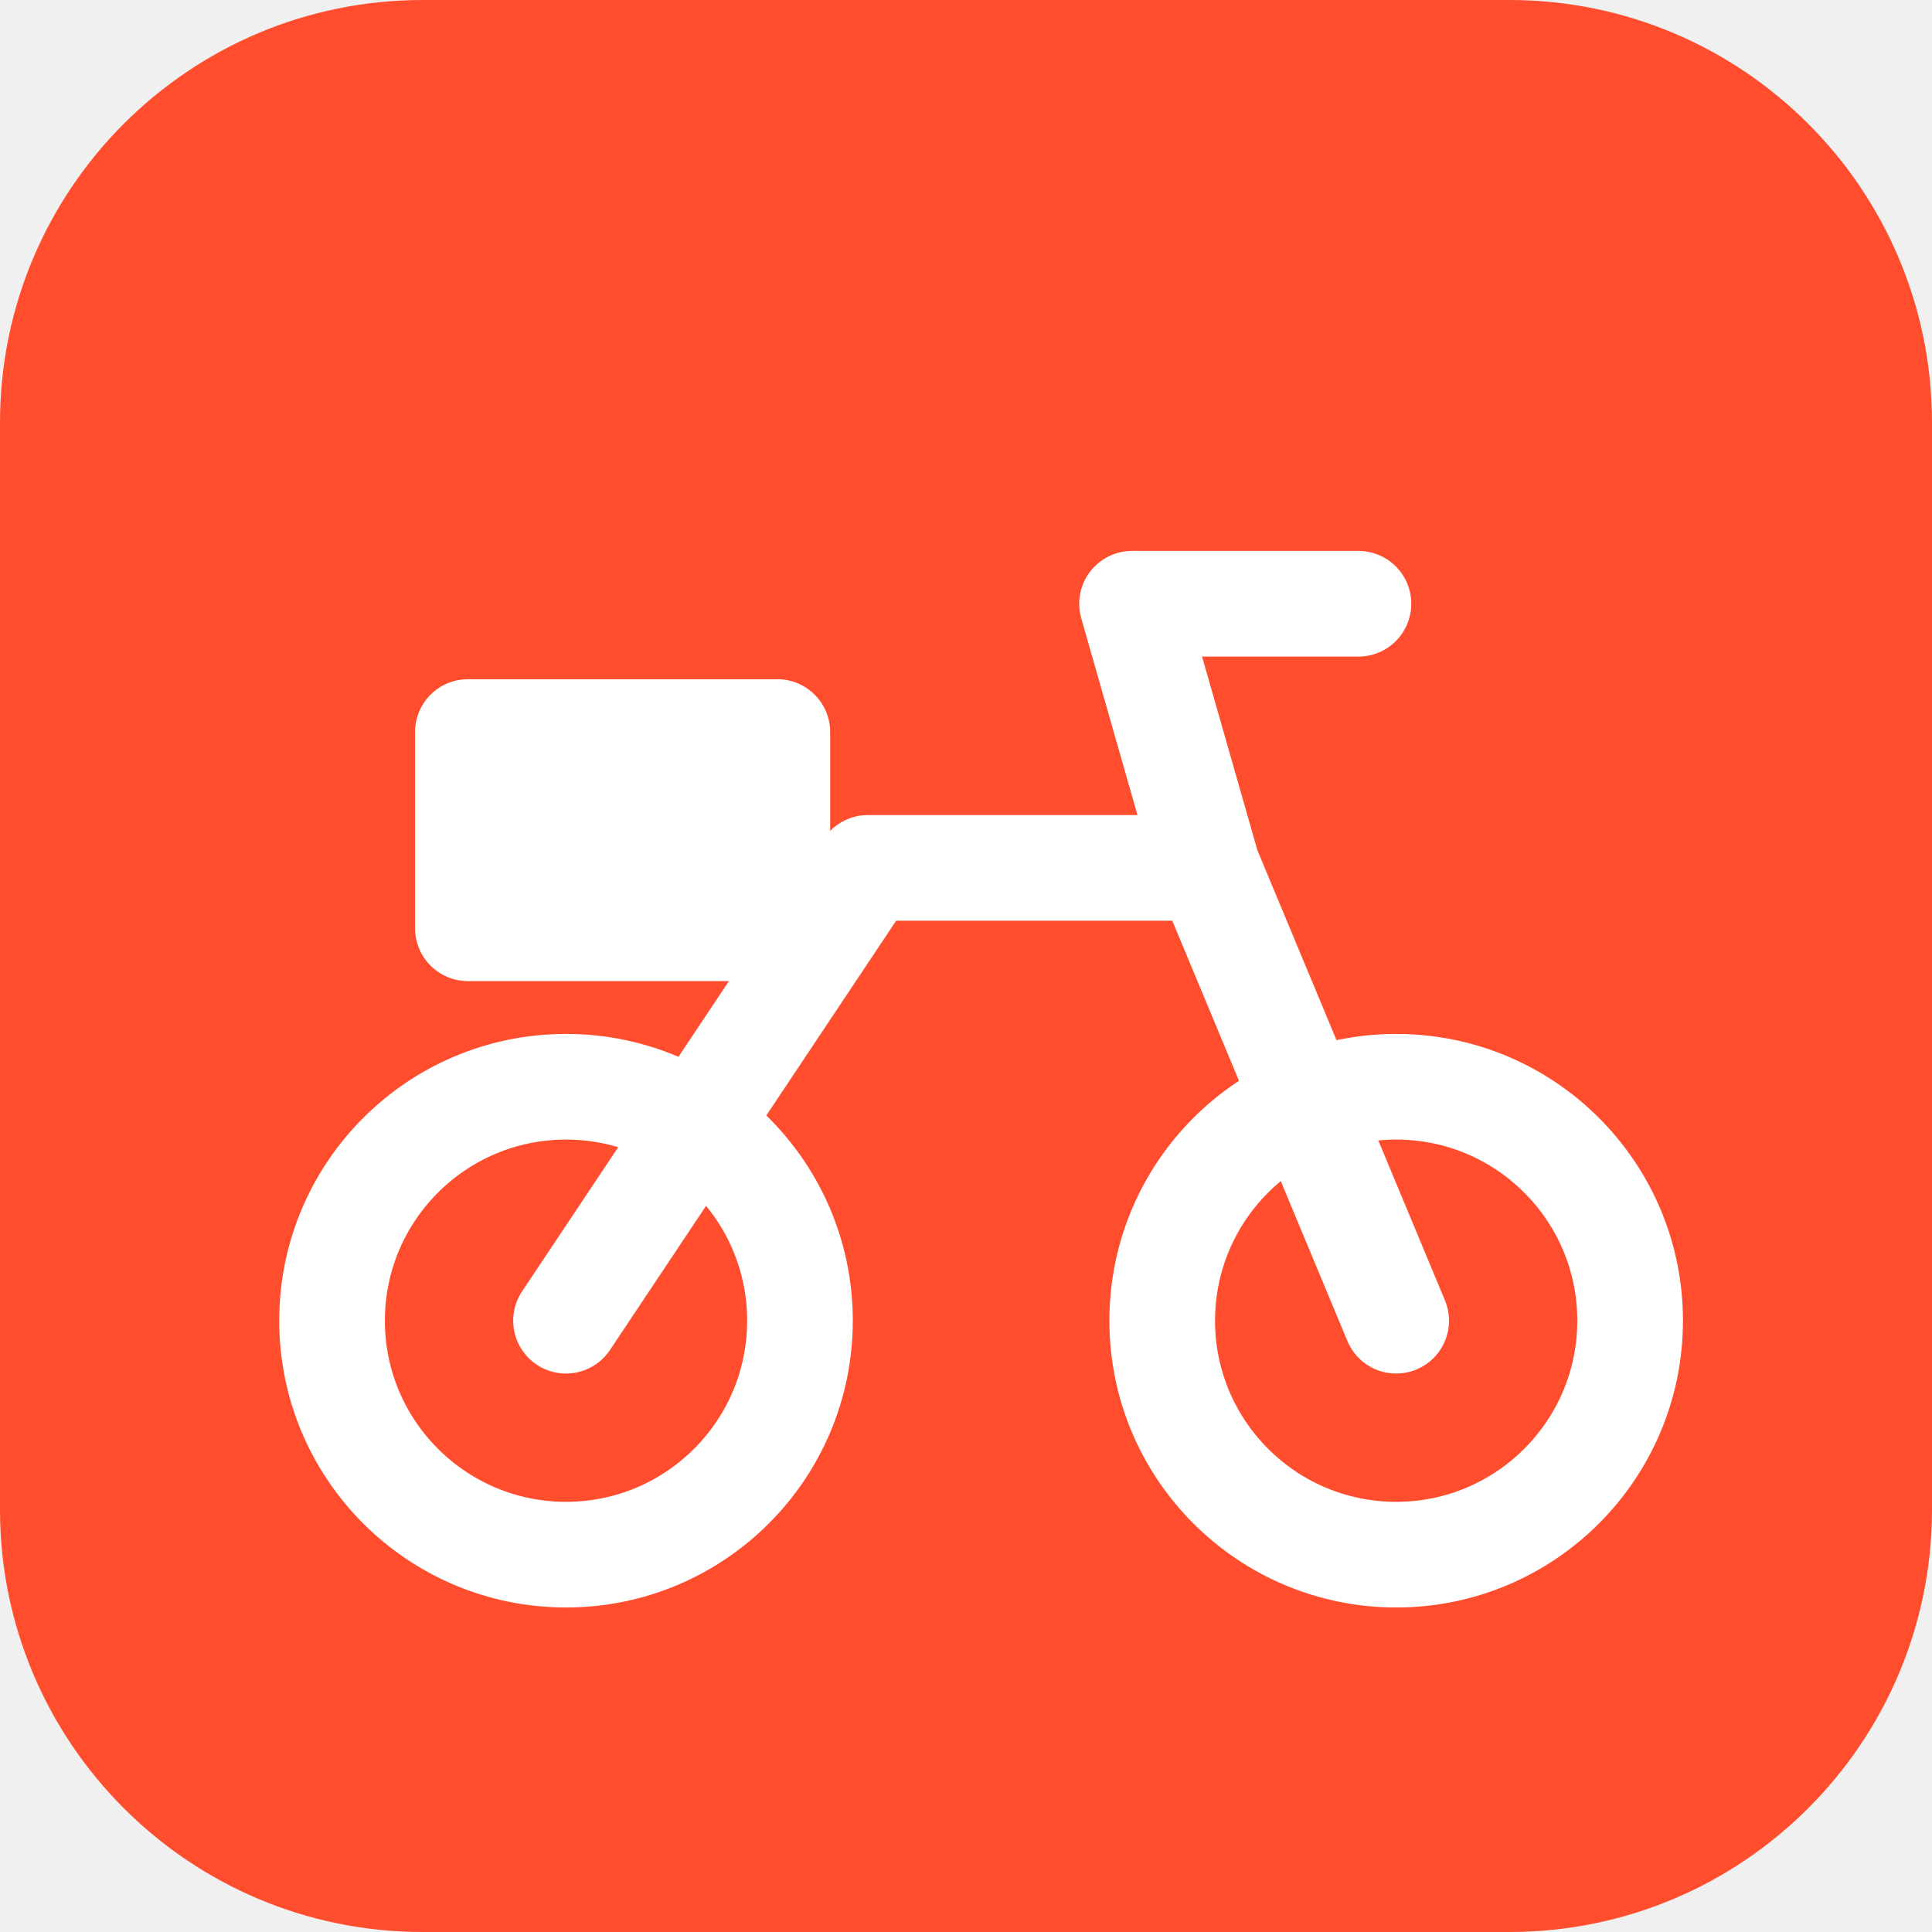
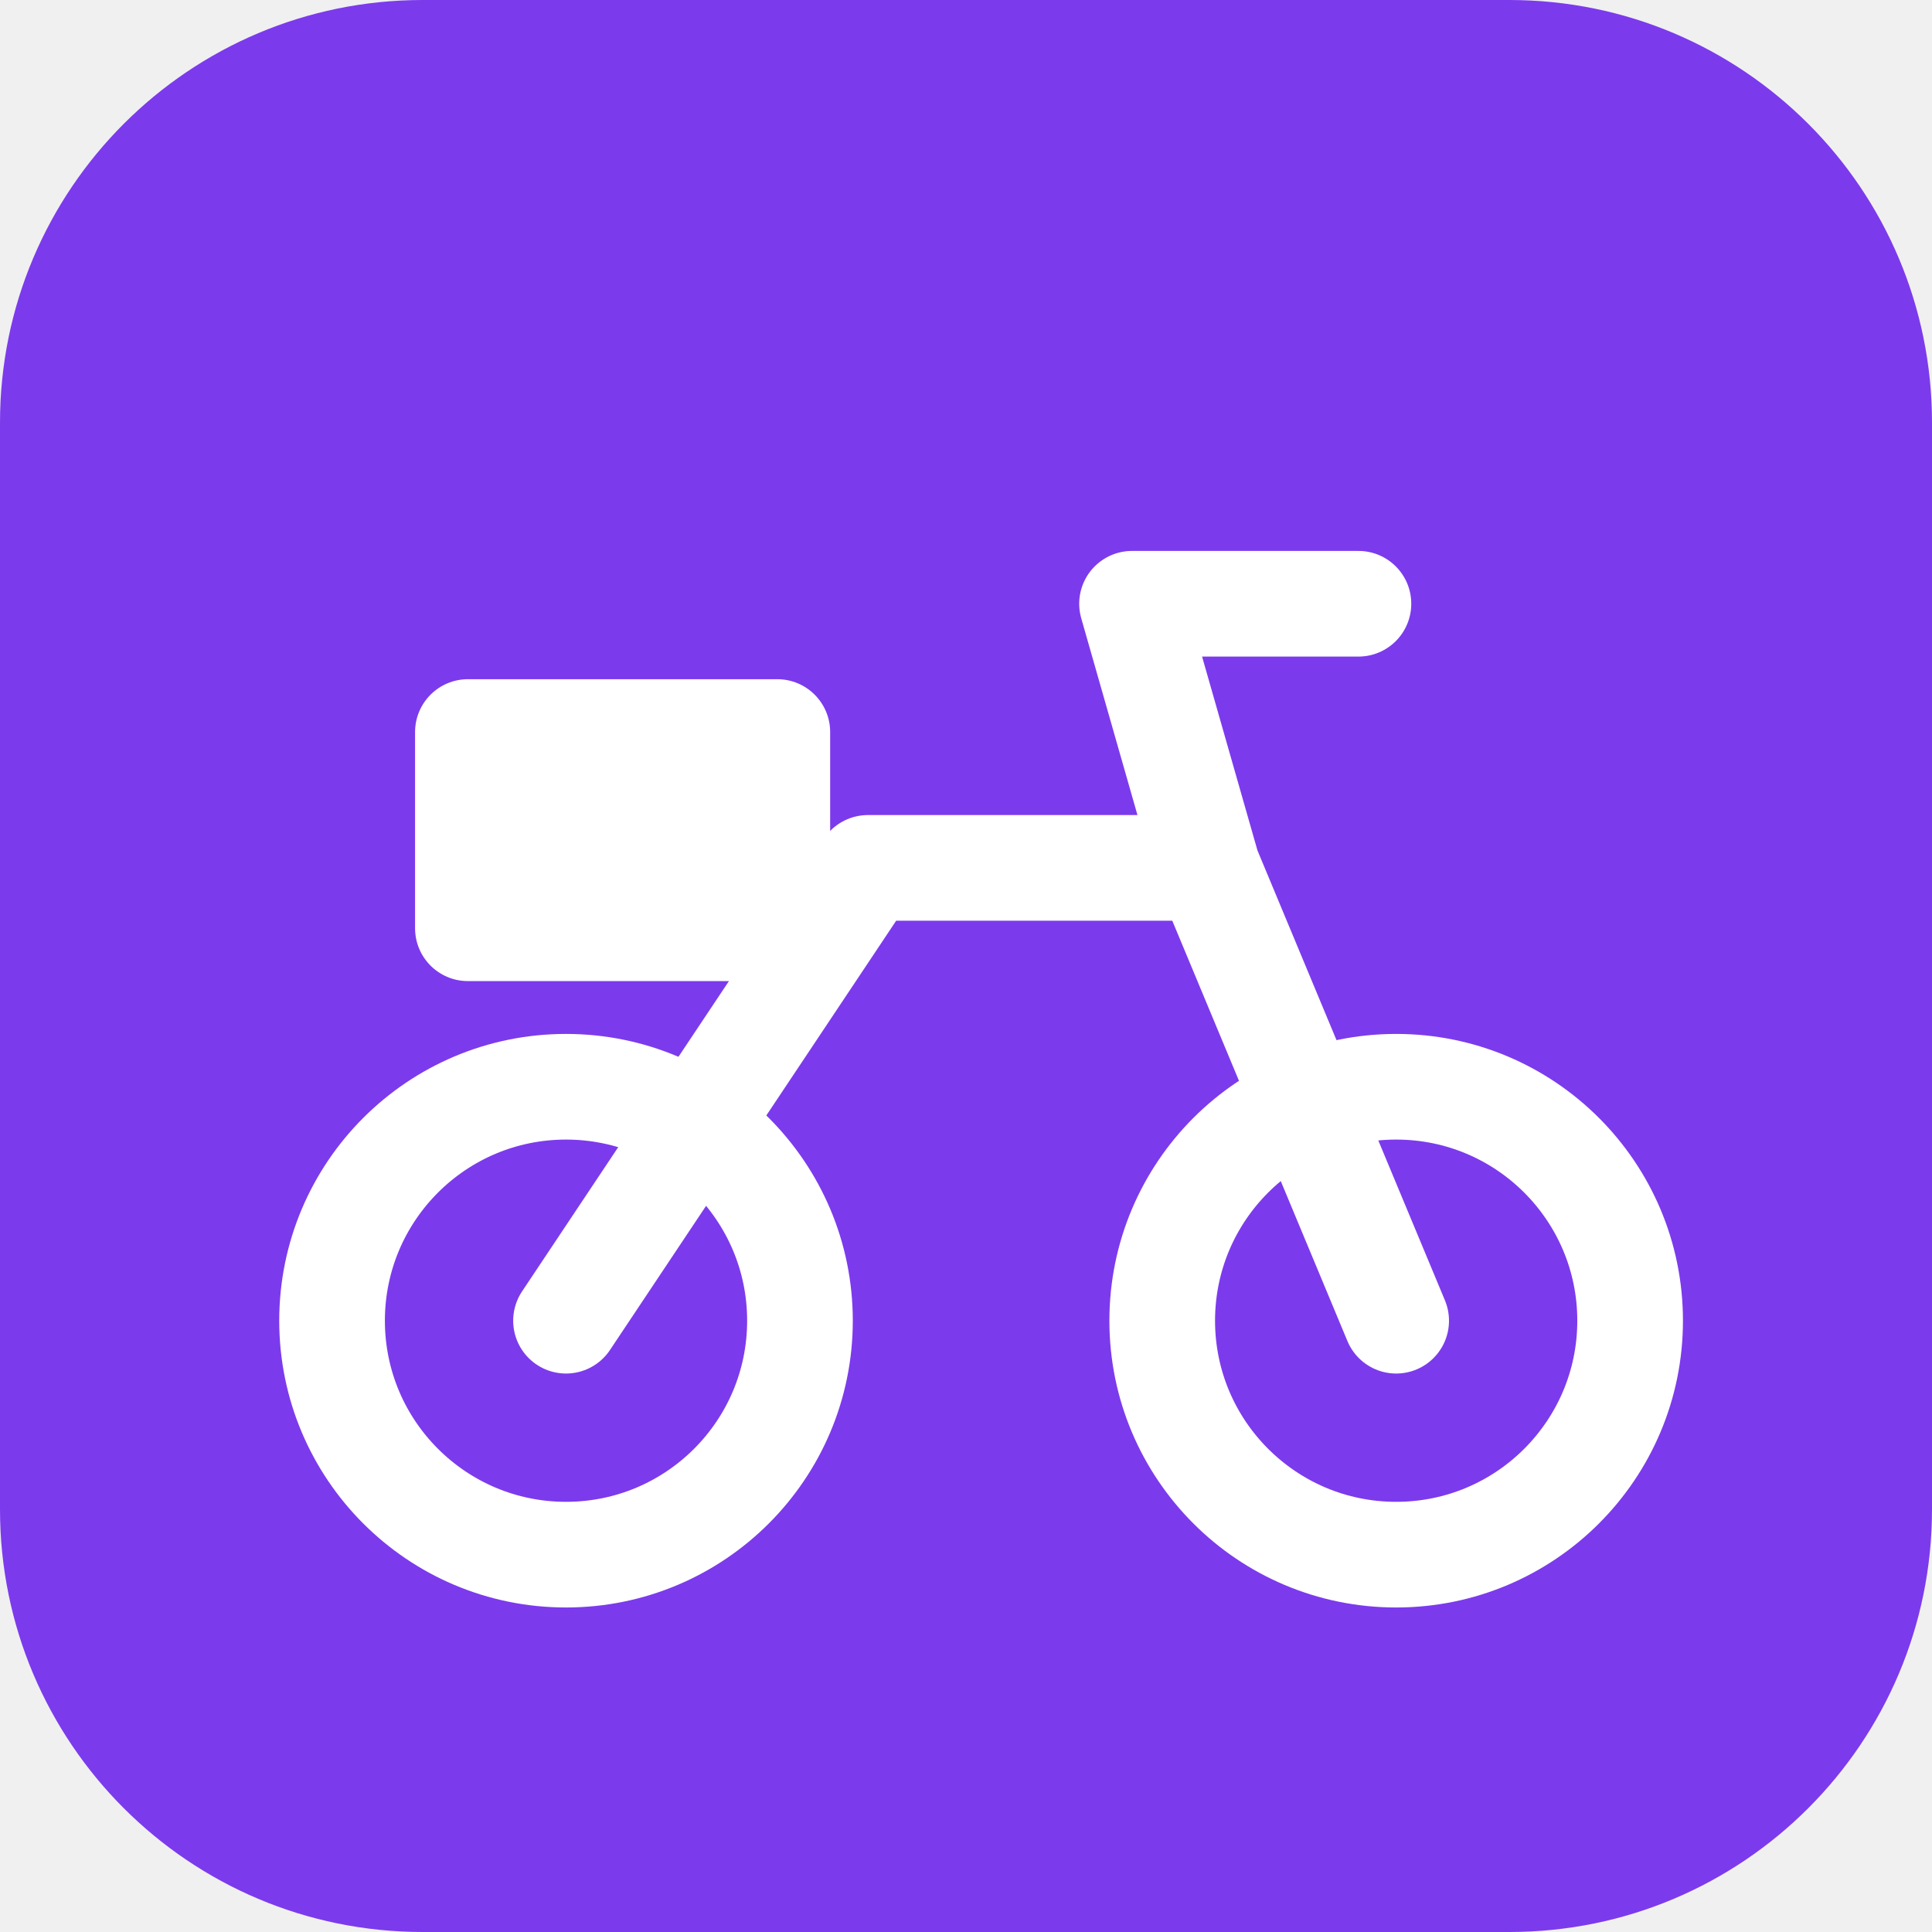
<svg xmlns="http://www.w3.org/2000/svg" viewBox="0 0 512 512">
-   <rect width="512" height="512" rx="112" fill="#ff4d2e" />
+   <rect width="512" height="512" rx="112" fill="#7c3aed" />
  <circle cx="150" cy="350" r="62" fill="none" stroke="#fff" stroke-width="28" />
  <circle cx="370" cy="350" r="62" fill="none" stroke="#fff" stroke-width="28" />
  <path d="M150 350 L230 230 H320 L370 350 M320 230 L300 160 H360" fill="none" stroke="#fff" stroke-width="28" stroke-linecap="round" stroke-linejoin="round" />
  <rect x="110" y="180" width="110" height="80" rx="14" fill="#fff" />
</svg>
